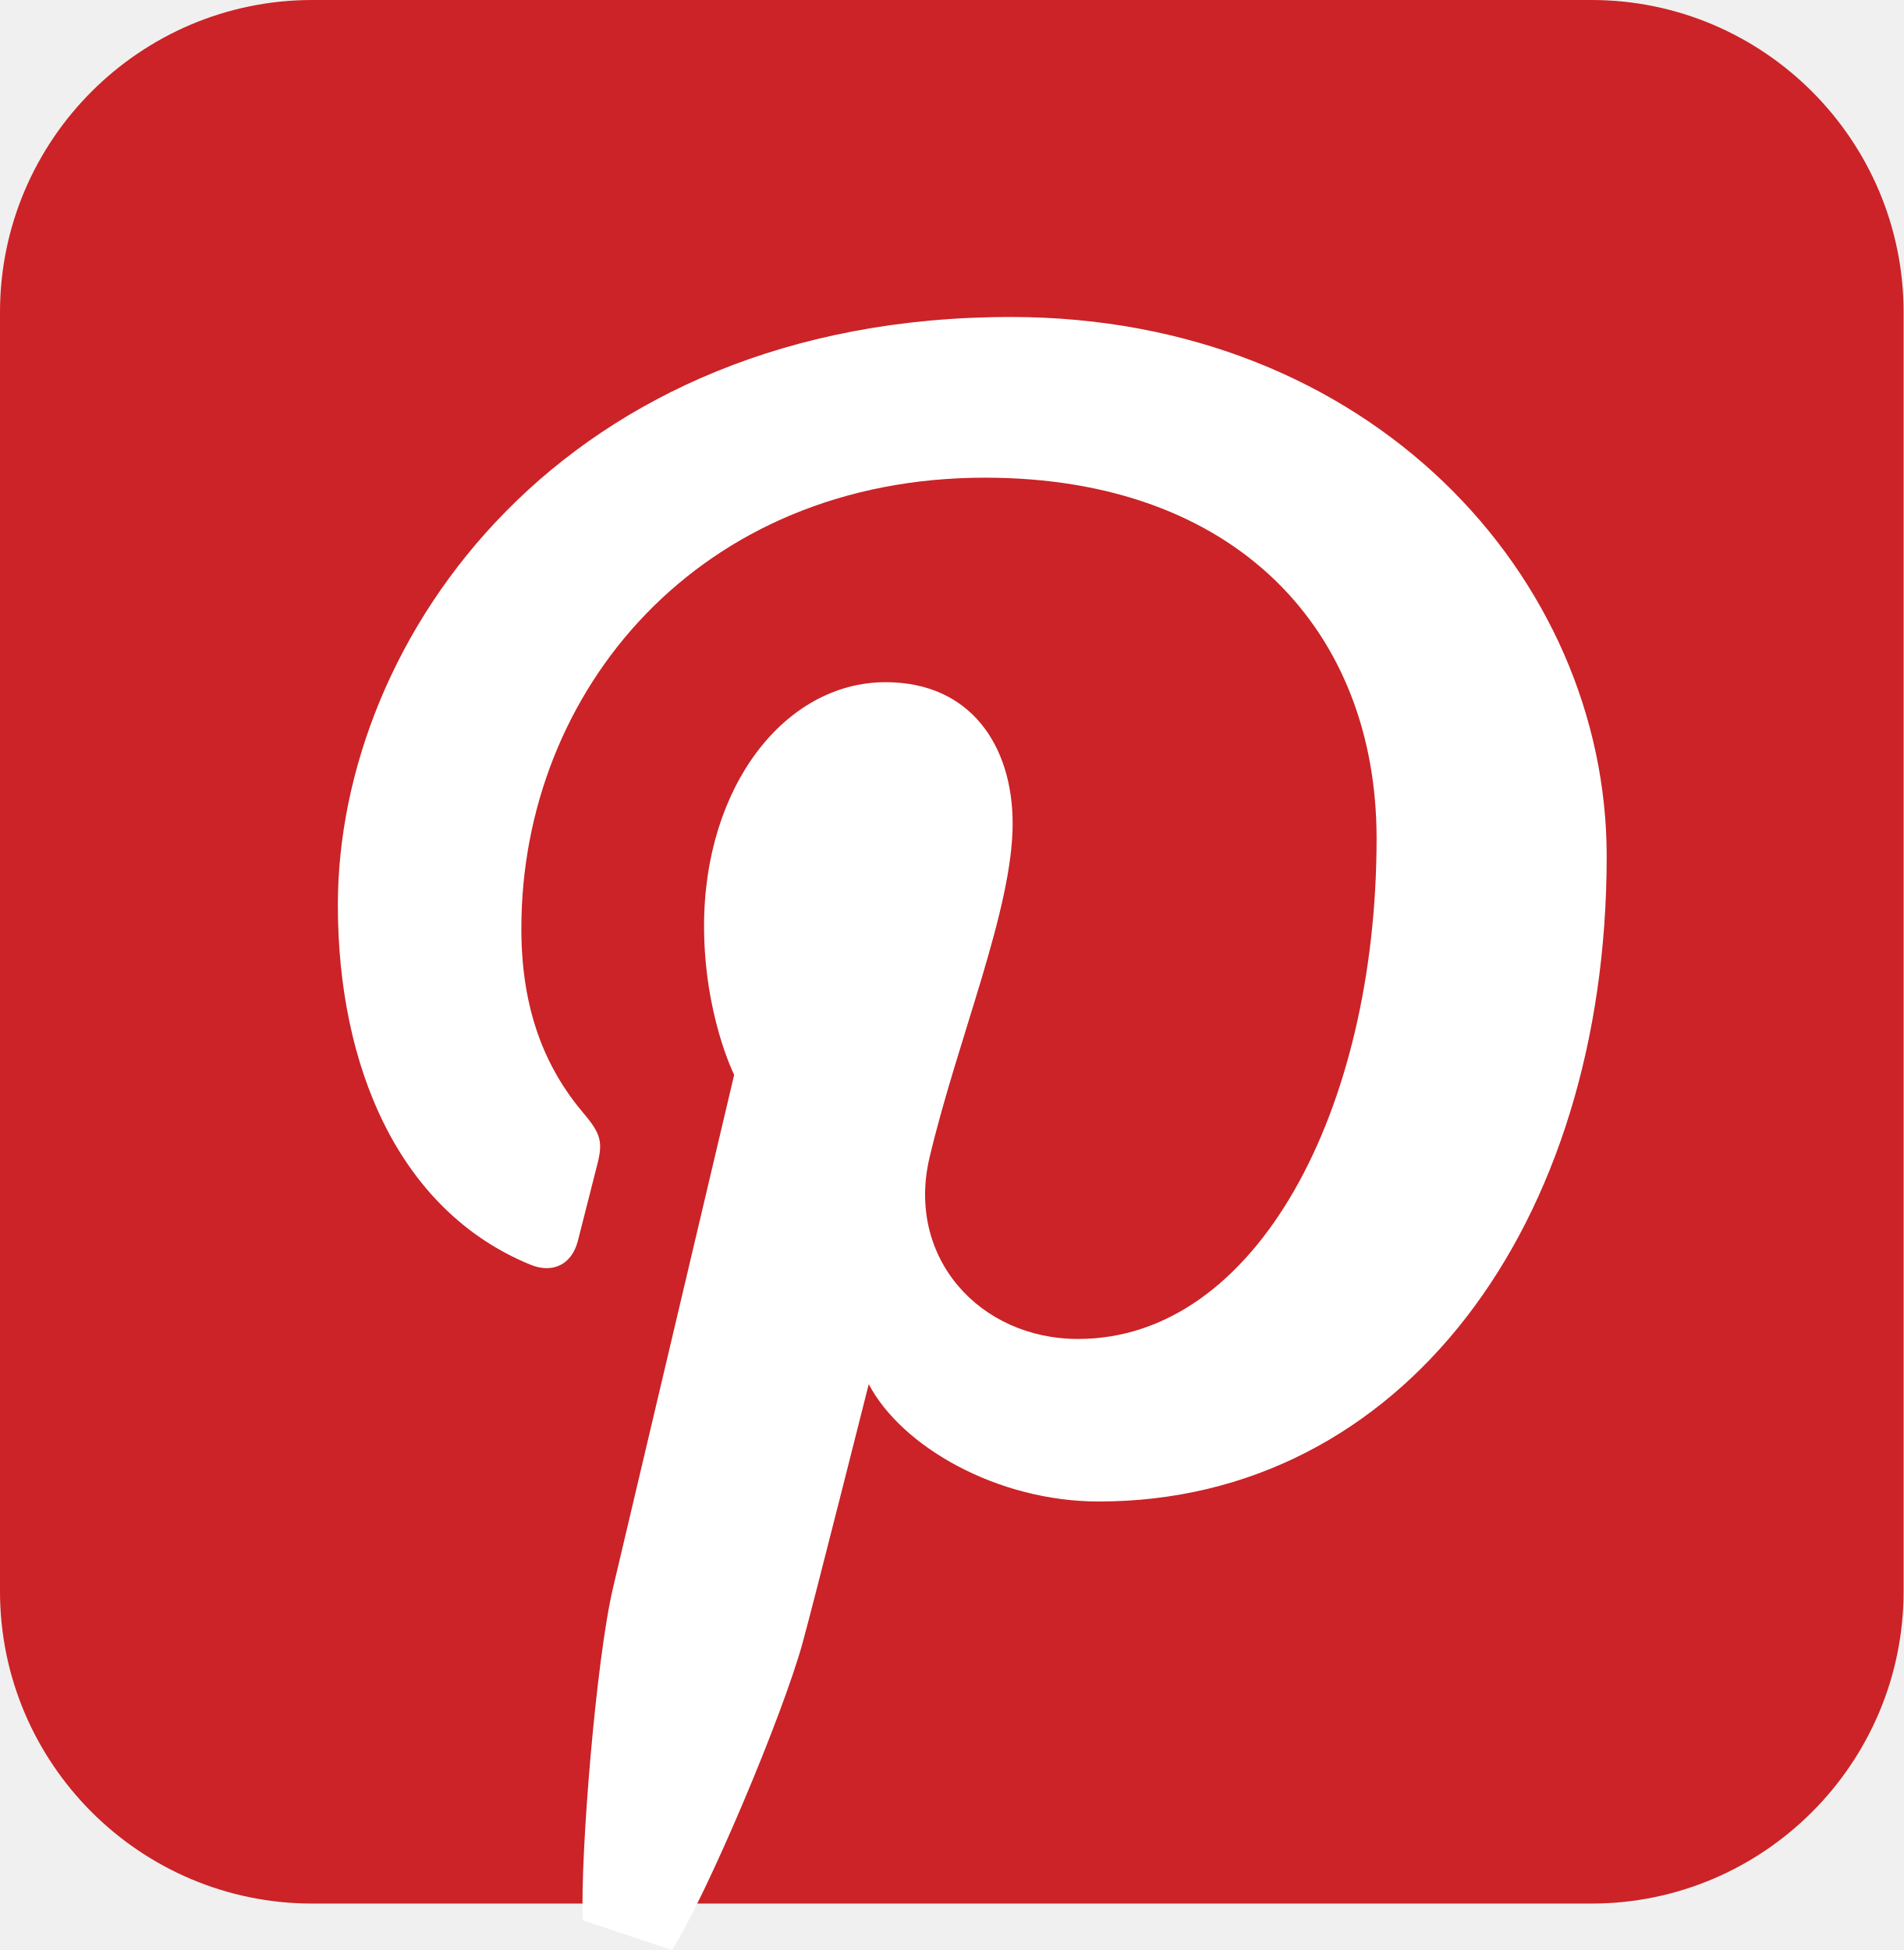
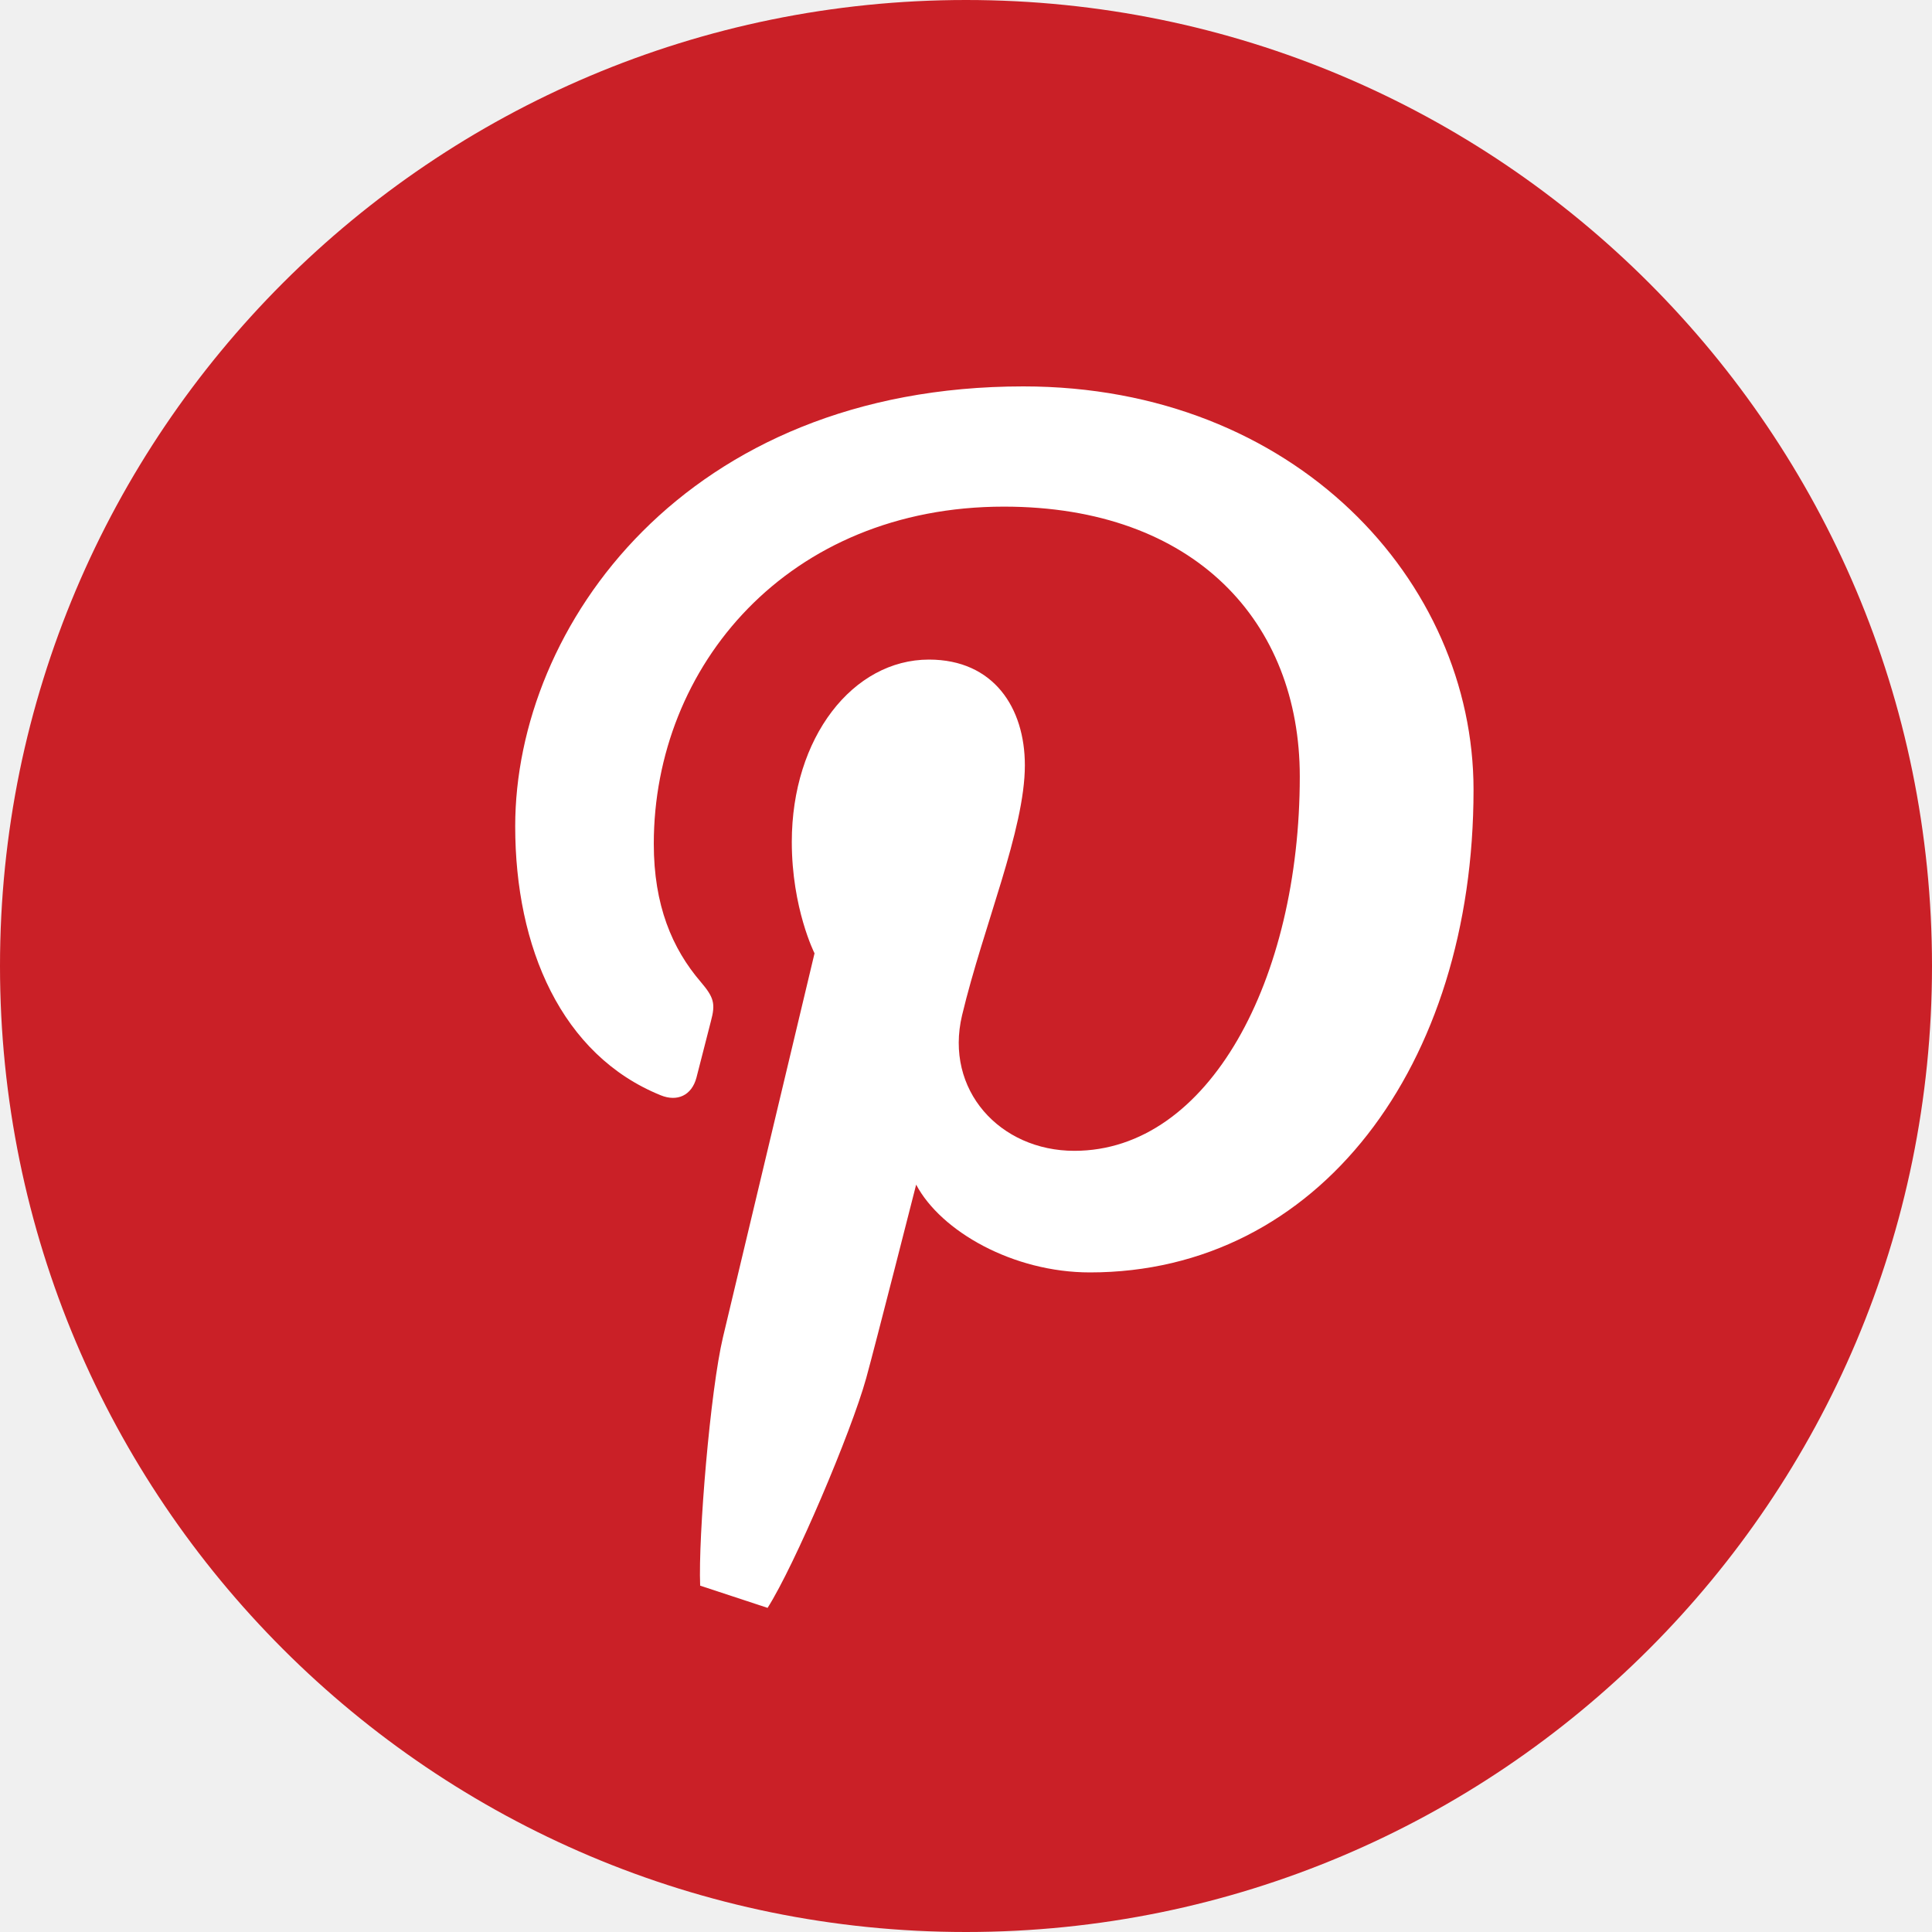
- <svg xmlns="http://www.w3.org/2000/svg" version="1.1" id="Layer_1" x="0px" y="0px" width="64px" height="65.561px" viewBox="0 0 64 65.561" enable-background="new 0 0 64 65.561" xml:space="preserve">
-   <path fill="#CB2327" d="M10.5,64C4.711,64,0,59.29,0,53.5v-43C0,4.71,4.711,0,10.5,0h43.004C59.29,0,64,4.71,64,10.5v43  C64,59.29,59.29,64,53.504,64H10.5z" />
-   <g>
-     <path fill="#FFFFFF" d="M19.593,64.561c-0.089-2.21,0.45-8.771,1.017-11.175c0.608-2.57,4.073-17.248,4.073-17.248   s-1.012-2.021-1.012-5.008c0-4.69,2.719-8.194,6.105-8.194c2.877,0,4.27,2.163,4.27,4.752c0,2.895-1.846,7.224-2.795,11.233   c-0.792,3.358,1.683,6.096,4.995,6.096c5.997,0,10.036-7.702,10.036-16.828c0-6.938-4.671-12.129-13.169-12.129   c-9.603,0-15.585,7.16-15.585,15.158c0,2.758,0.813,4.702,2.088,6.207c0.586,0.692,0.666,0.971,0.455,1.766   c-0.151,0.582-0.5,1.983-0.646,2.54c-0.21,0.802-0.859,1.088-1.584,0.792c-4.423-1.806-6.482-6.648-6.482-12.093   c0-8.992,7.583-19.773,22.621-19.773c12.087,0,20.038,8.745,20.038,18.132c0,12.417-6.903,21.693-17.077,21.693   c-3.417,0-6.632-1.847-7.733-3.945c0,0-1.837,7.292-2.225,8.701c-0.672,2.441-3.189,8.422-4.39,10.324L19.593,64.561z" />
+ <svg xmlns="http://www.w3.org/2000/svg" width="30px" height="30px" viewBox="0 0 30 30" version="1.1">
+   <defs />
+   <g id="Page-1" stroke="none" stroke-width="1" fill="none" fill-rule="evenodd">
+     <g id="pinterest">
+       <path d="M15,30 C23.284,30 30,23.284 30,15 C30,6.716 23.284,0 15,0 C6.716,0 0,6.716 0,15 C0,23.284 6.716,30 15,30 Z" id="Oval-1-Copy-8" fill="#CA2027" />
+       <path d="M10.872,24.622 C10.841,23.858 11.029,21.592 11.227,20.761 C11.439,19.873 12.648,14.803 12.648,14.803 C12.648,14.803 12.295,14.105 12.295,13.073 C12.295,11.452 13.243,10.242 14.425,10.242 C15.428,10.242 15.914,10.989 15.914,11.883 C15.914,12.884 15.27,14.379 14.939,15.765 C14.663,16.924 15.526,17.87 16.682,17.87 C18.774,17.87 20.183,15.209 20.183,12.057 C20.183,9.66 18.553,7.867 15.589,7.867 C12.239,7.867 10.152,10.34 10.152,13.103 C10.152,14.056 10.436,14.728 10.881,15.247 C11.085,15.487 11.113,15.583 11.039,15.857 C10.986,16.058 10.865,16.543 10.814,16.735 C10.74,17.012 10.514,17.111 10.261,17.008 C8.718,16.384 8,14.712 8,12.831 C8,9.724 10.645,6 15.891,6 C20.107,6 22.881,9.021 22.881,12.264 C22.881,16.553 20.473,19.758 16.924,19.758 C15.732,19.758 14.61,19.12 14.226,18.395 C14.226,18.395 13.585,20.914 13.45,21.401 C13.216,22.244 12.337,24.31 11.919,24.967 L10.872,24.622" id="Imported-Layers" fill="#FFFFFF" />
+     </g>
  </g>
</svg>
